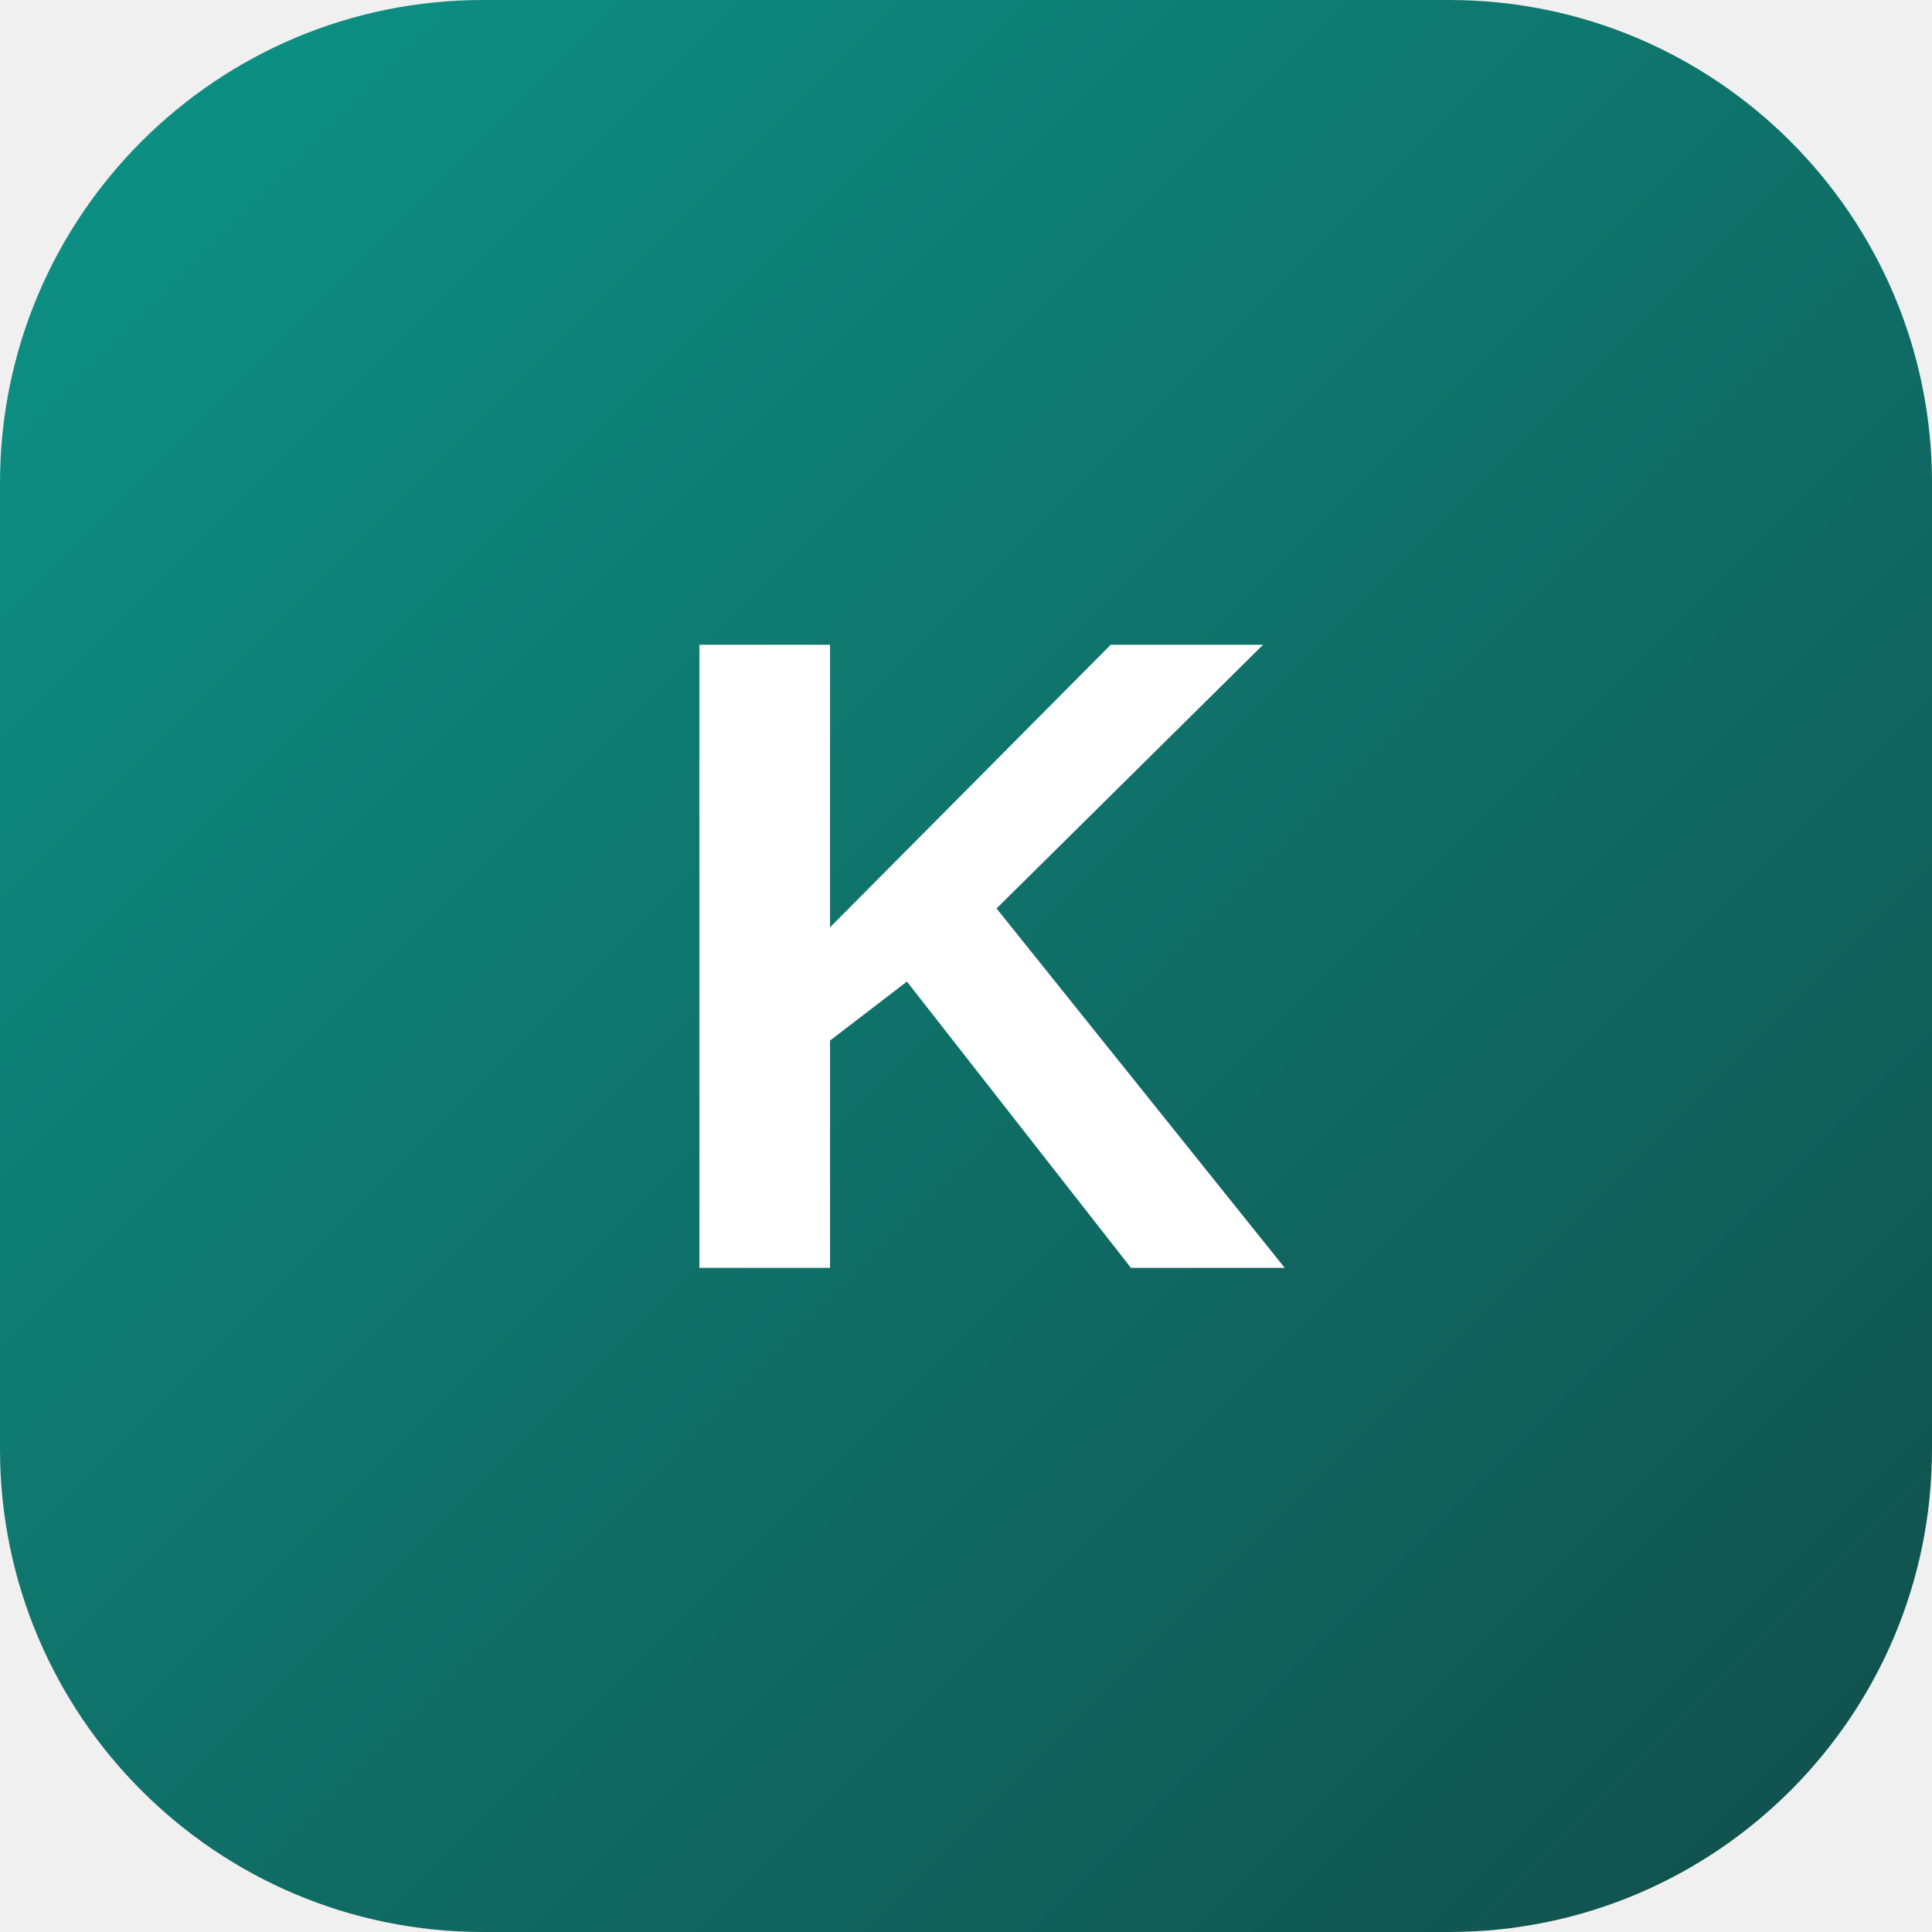
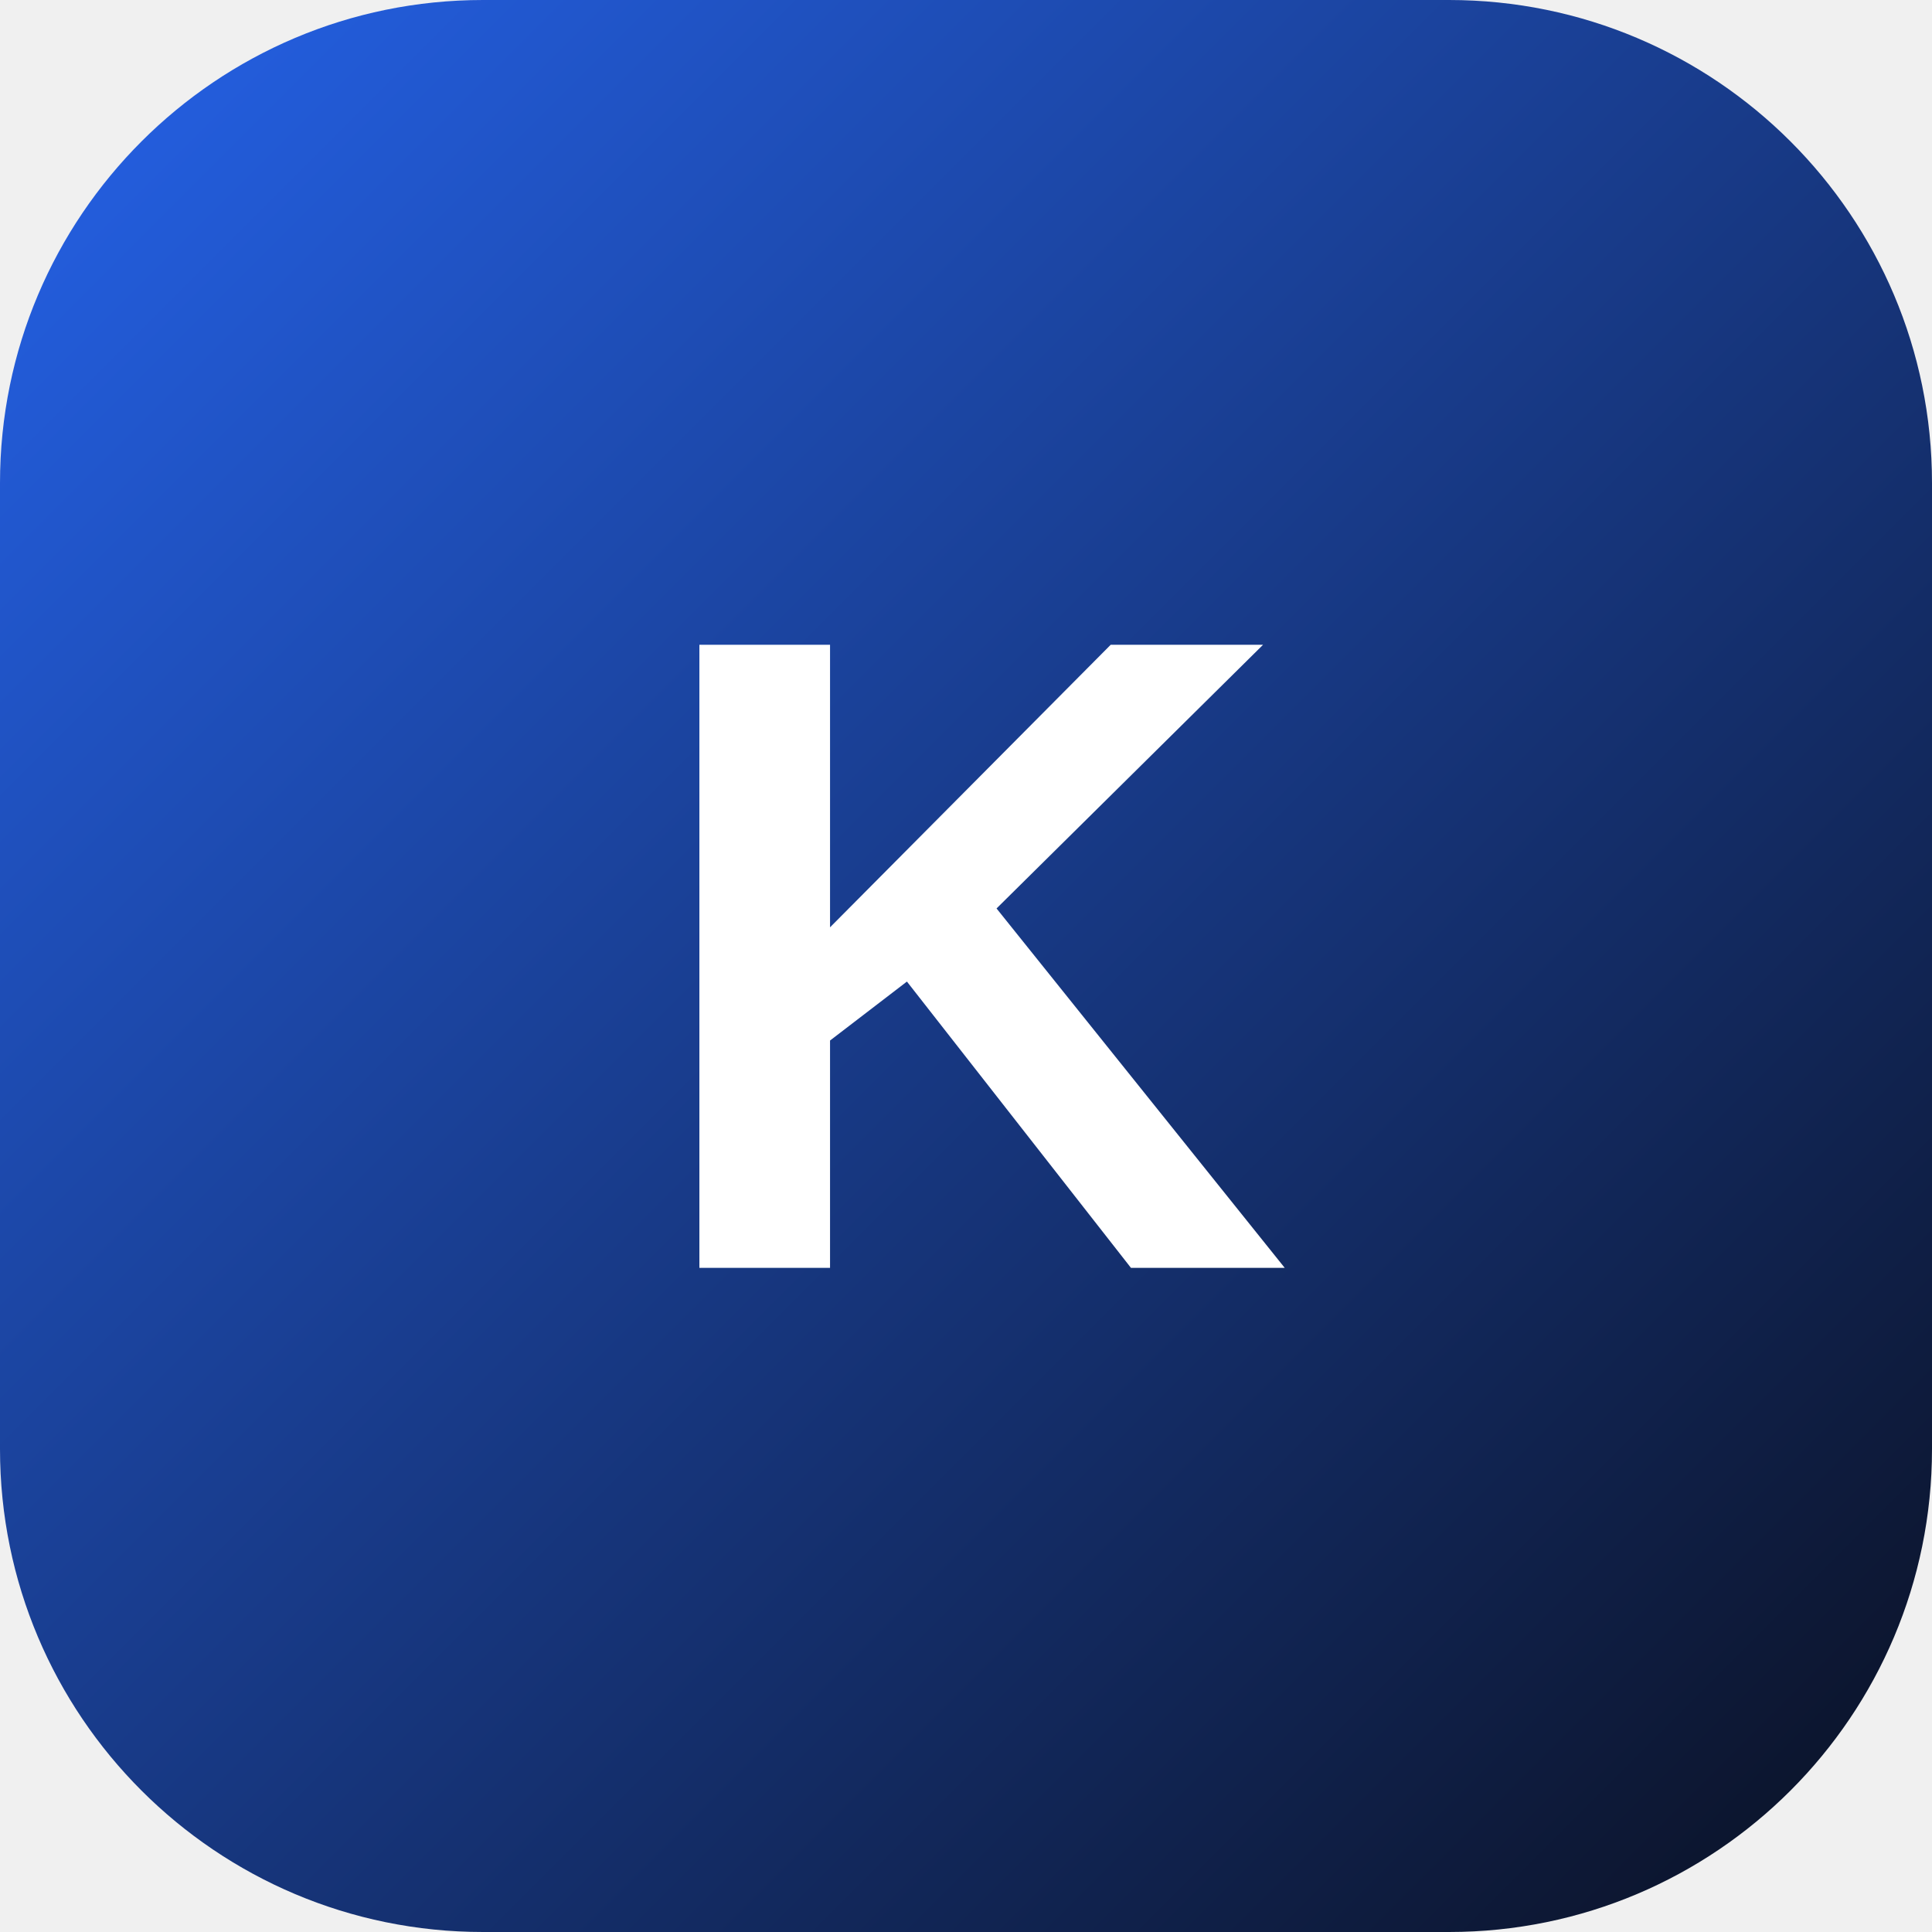
<svg xmlns="http://www.w3.org/2000/svg" viewBox="0 0 64 64">
  <defs>
    <linearGradient id="g" x1="0" y1="0" x2="1" y2="1">
-       <stop offset="0%" stop-color="#0d9488" />
-       <stop offset="100%" stop-color="#114e4a" />
+       <stop offset="0%" stop-color="#2563eb" />
+       <stop offset="100%" stop-color="#0a0f1f" />
    </linearGradient>
  </defs>
  <rect width="64" height="64" rx="16" fill="url(#g)" />
  <text x="32" y="42" text-anchor="middle" font-family="Arial, sans-serif" font-weight="800" font-size="30" fill="#ffffff">K</text>
</svg>
